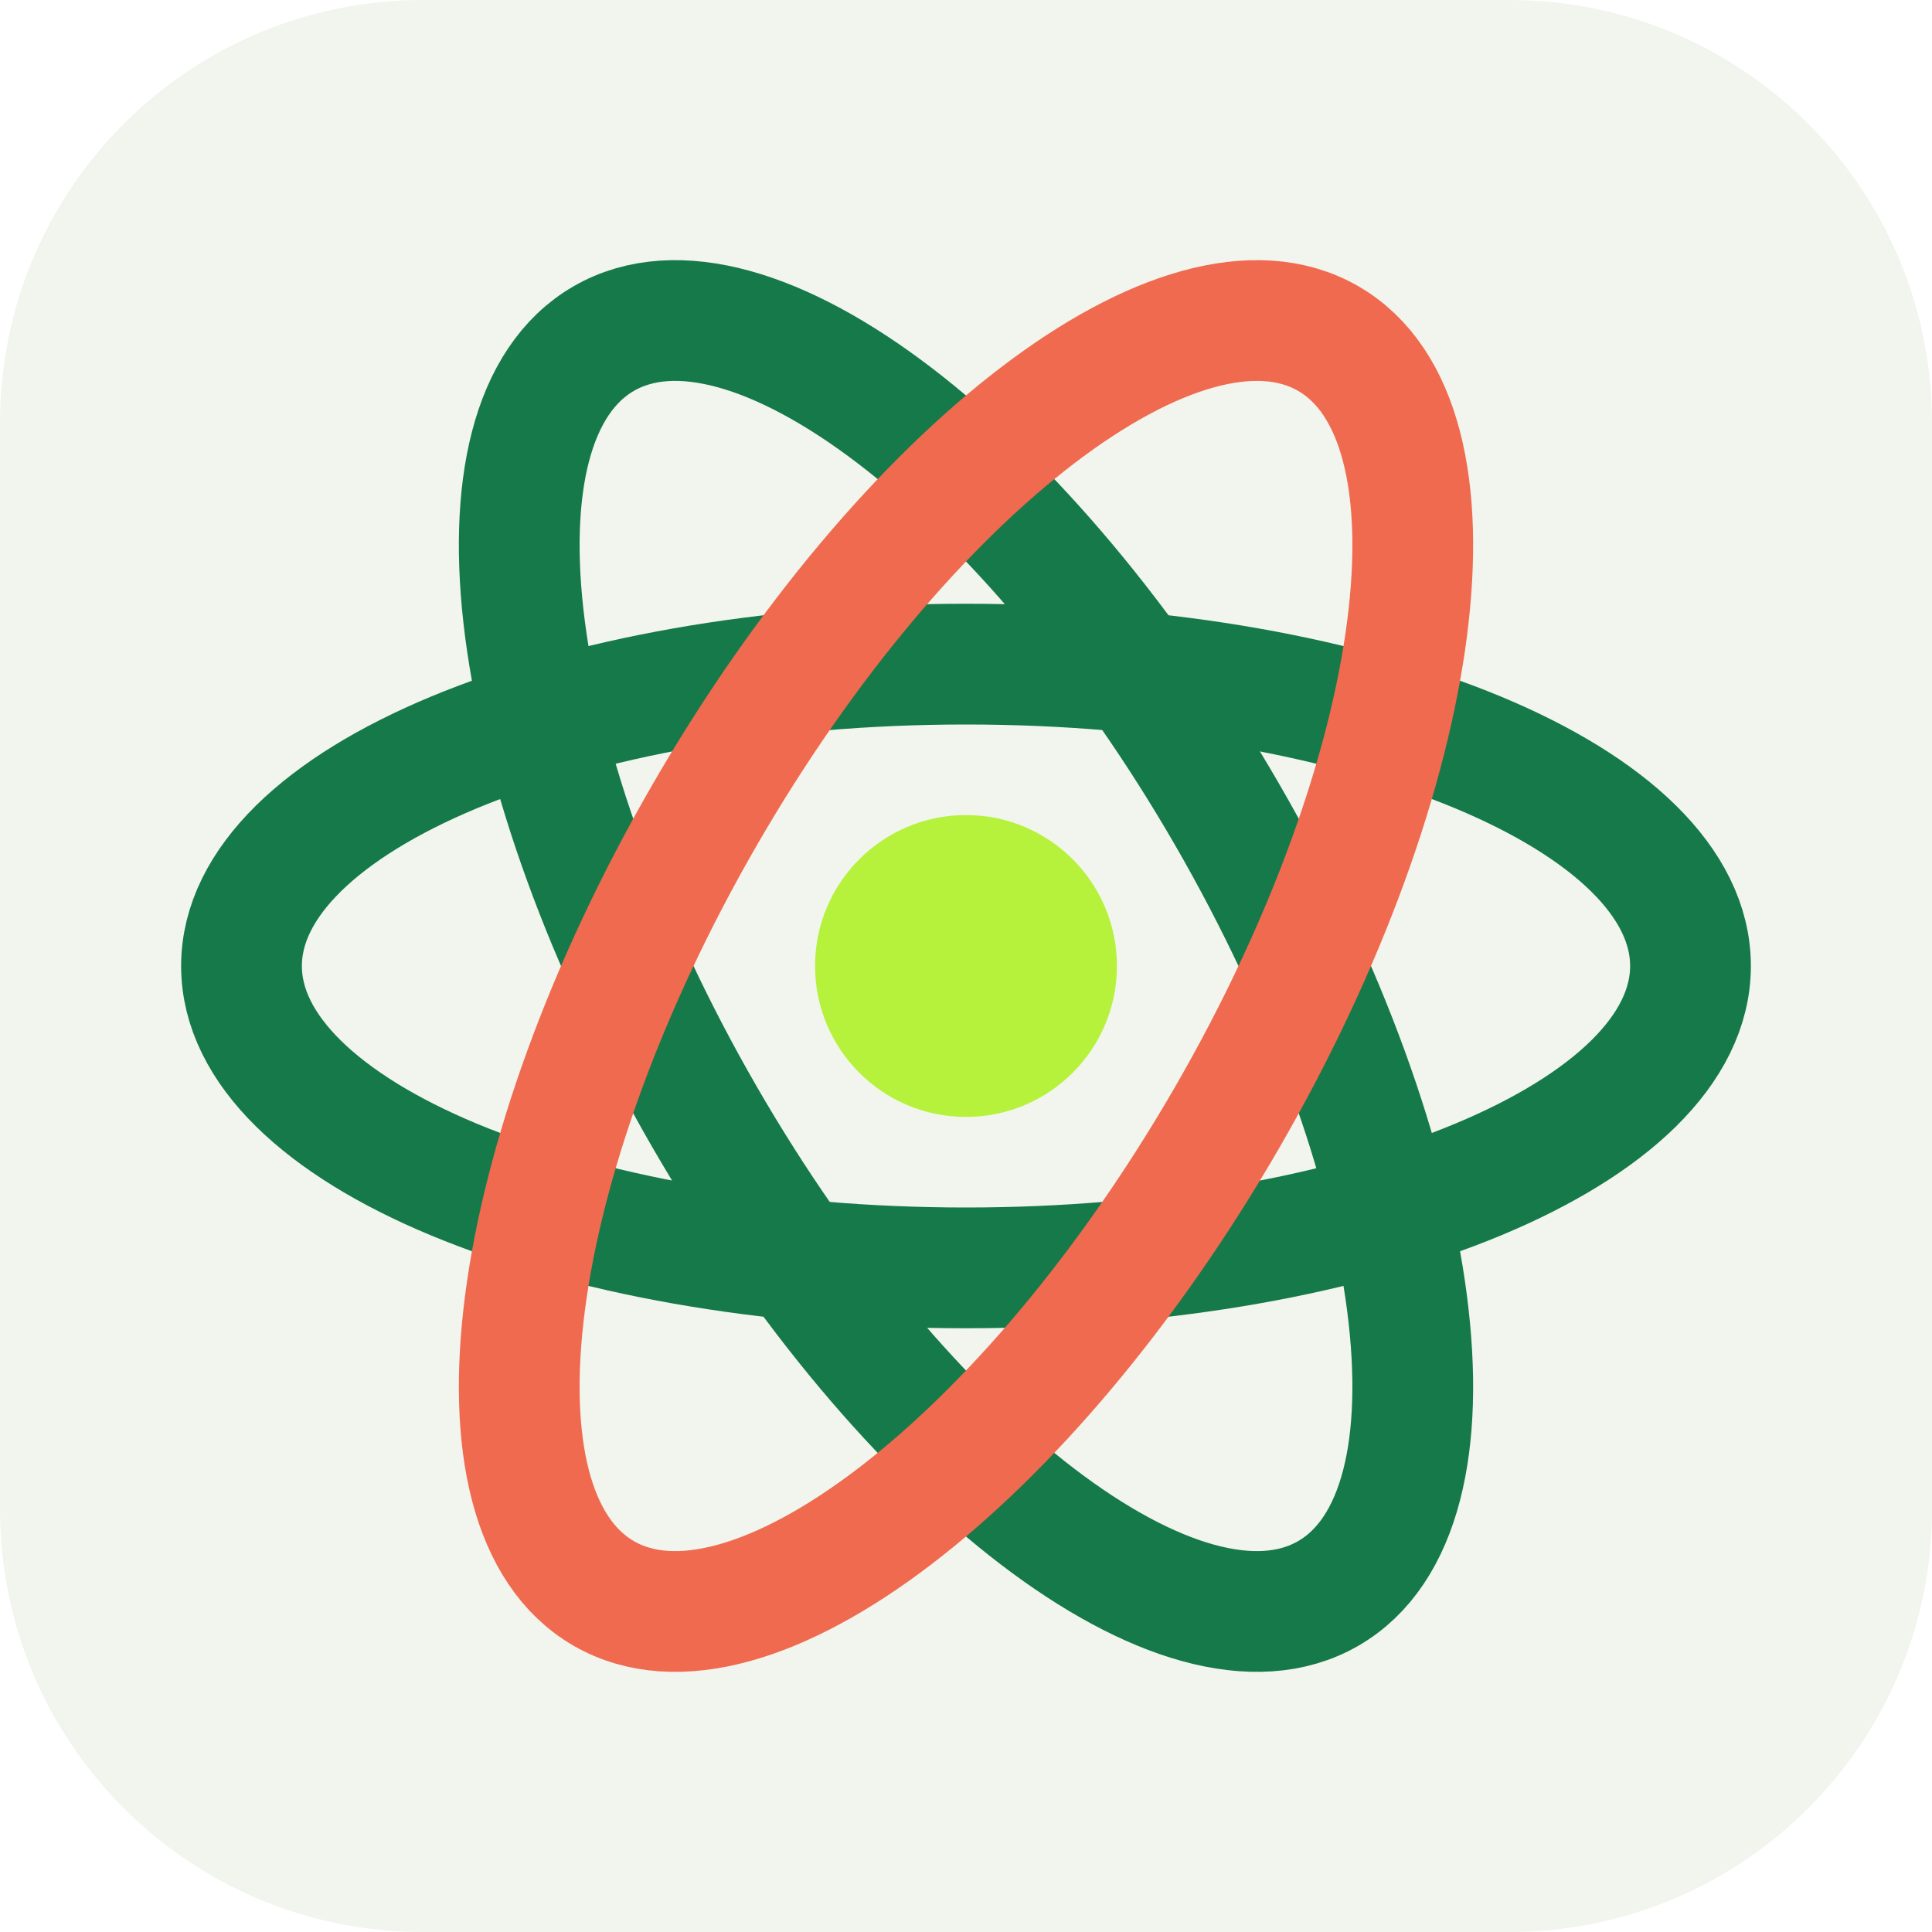
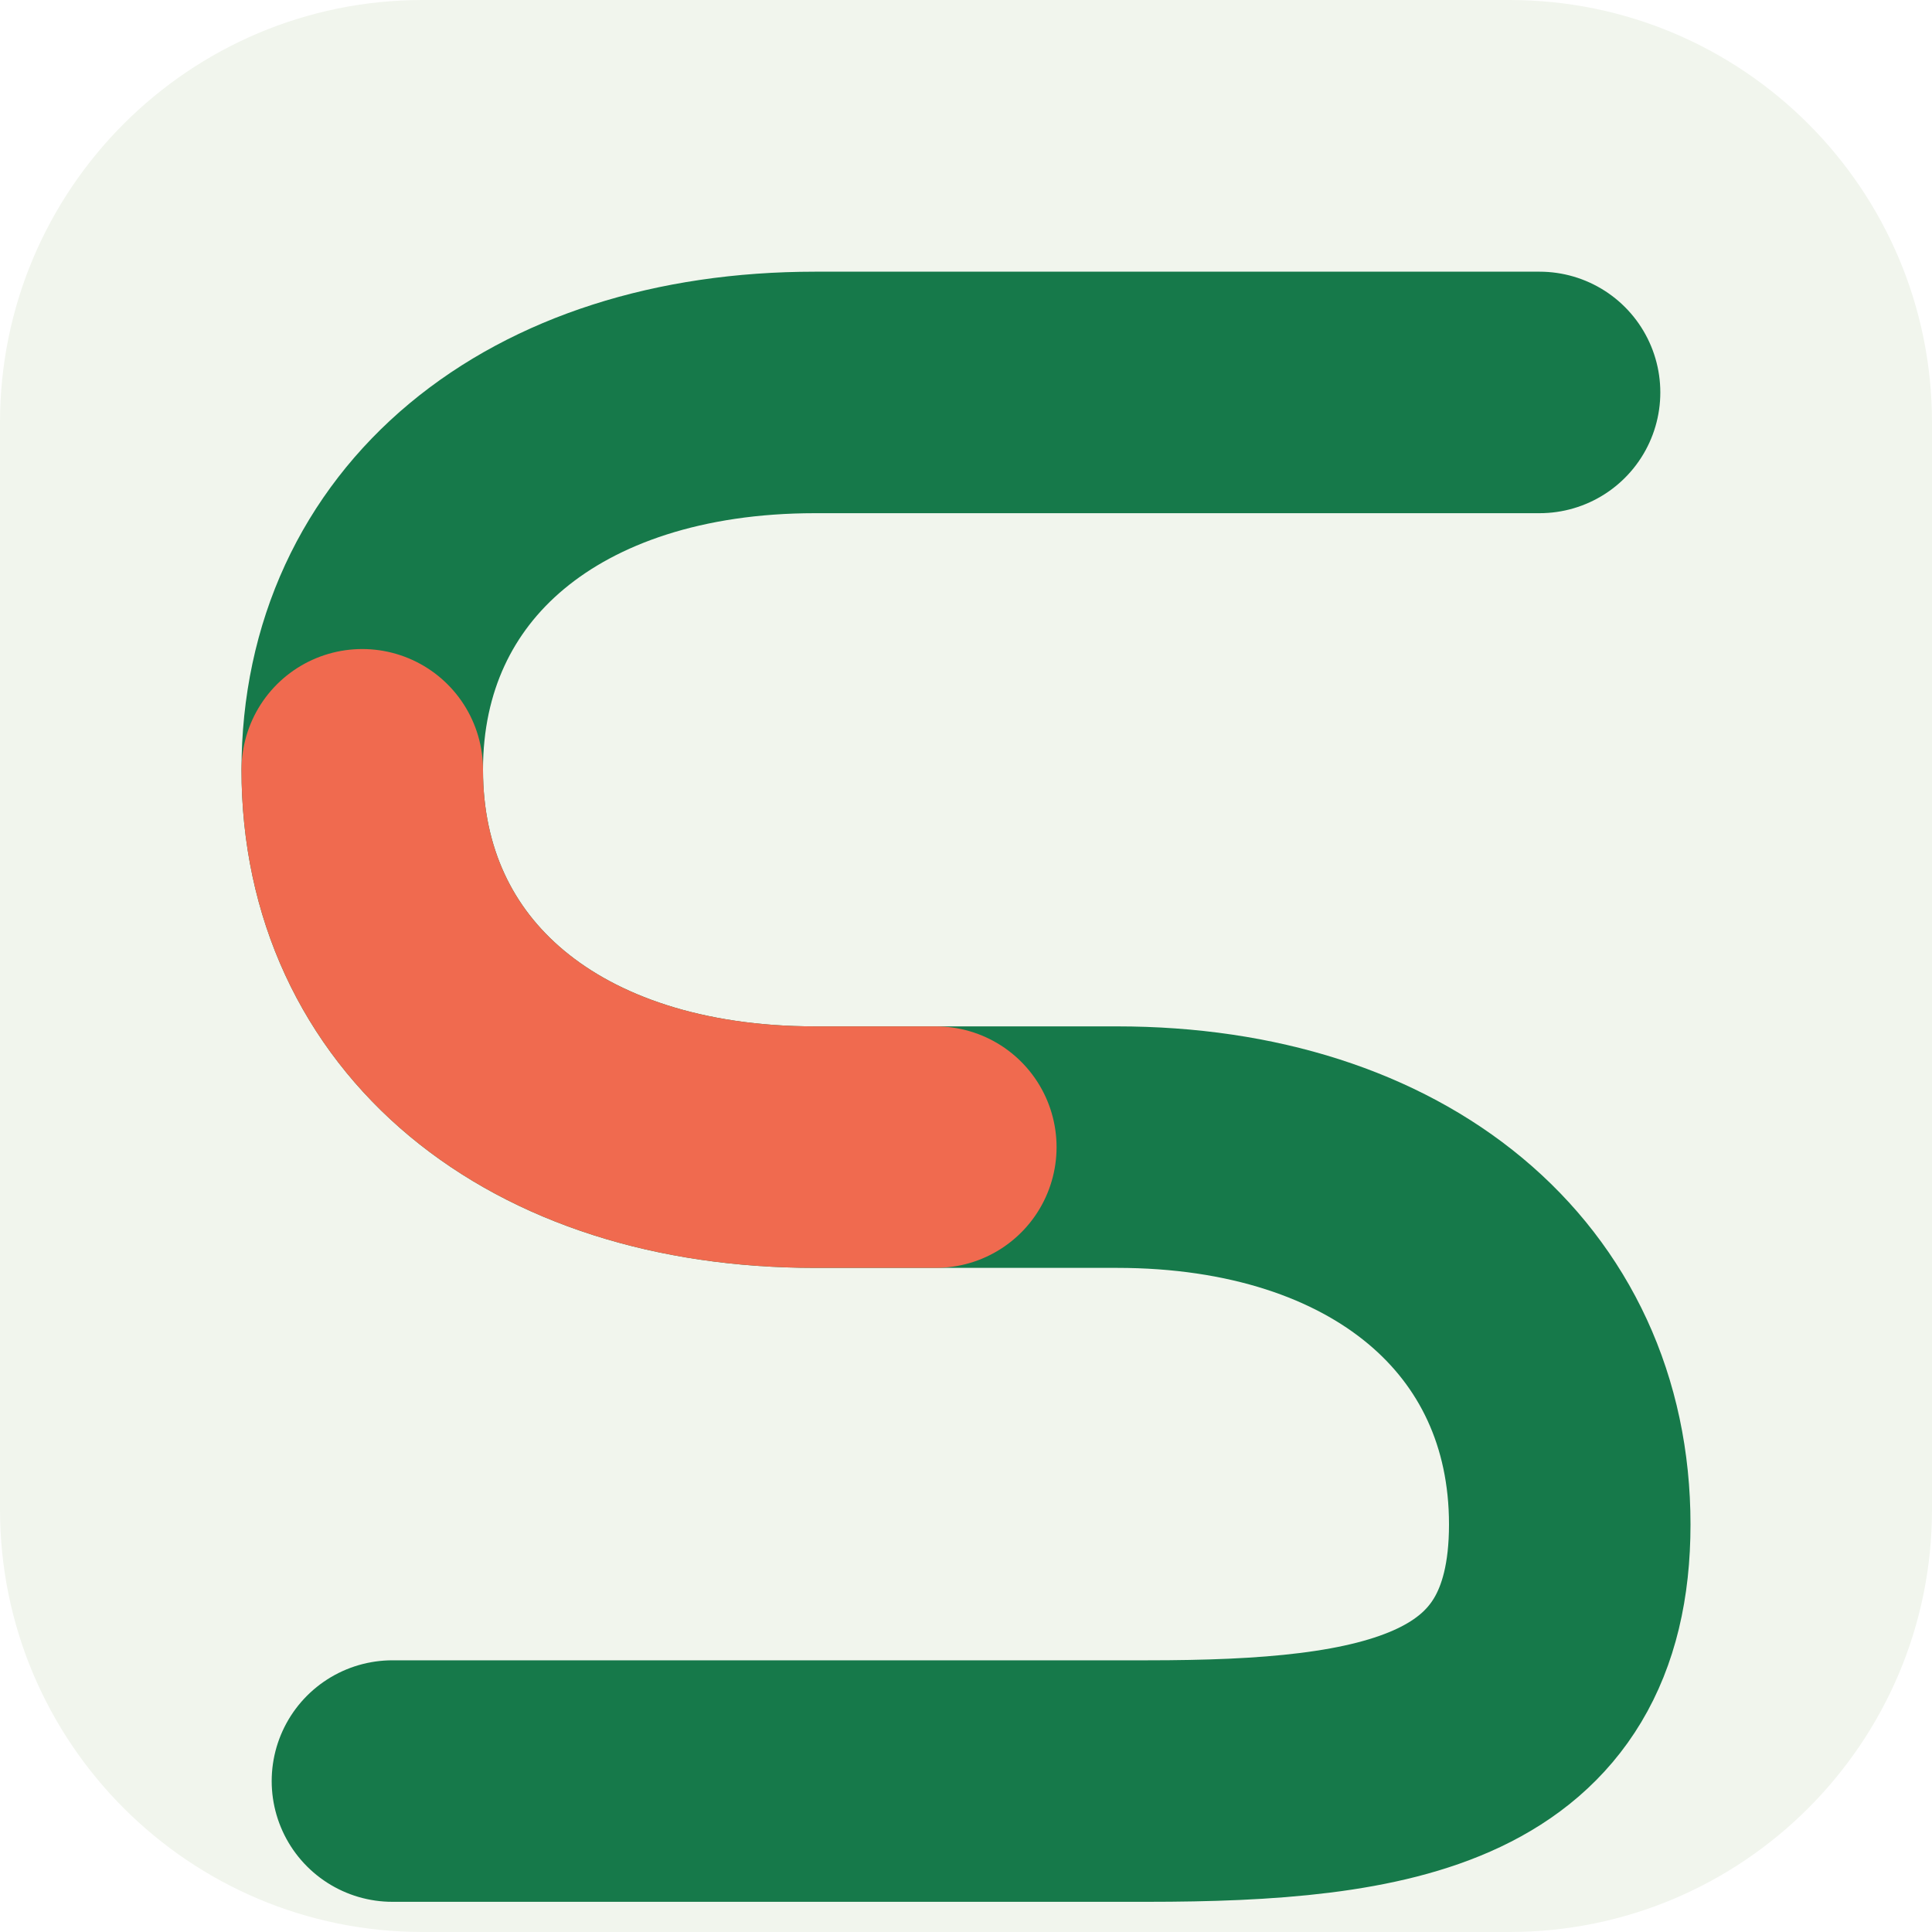
<svg xmlns="http://www.w3.org/2000/svg" viewBox="0 0 64 64">
  <rect width="64" height="64" rx="14" fill="#f1f5ed" />
-   <g fill="none" stroke-width="4">
-     <ellipse cx="32" cy="32" rx="24" ry="10" stroke="#16794a" />
-     <ellipse cx="32" cy="32" rx="24" ry="10" stroke="#16794a" transform="rotate(60 32 32)" />
-     <ellipse cx="32" cy="32" rx="24" ry="10" stroke="#f06a4f" transform="rotate(120 32 32)" />
-   </g>
-   <circle cx="32" cy="32" r="5" fill="#b6f23c" />
+   <path d="M51 13H27C18 13 12 18 12 25.5S18 38 27 38H37C46 38 52 43 52 50.5S46 59 38 59H13" fill="none" stroke="#16794a" stroke-width="8" stroke-linecap="round" stroke-linejoin="round" />
+   <path d="M12 25.5C12 33 18 38 27 38H31" fill="none" stroke="#f06a4f" stroke-width="8" stroke-linecap="round" stroke-linejoin="round" />
</svg>
